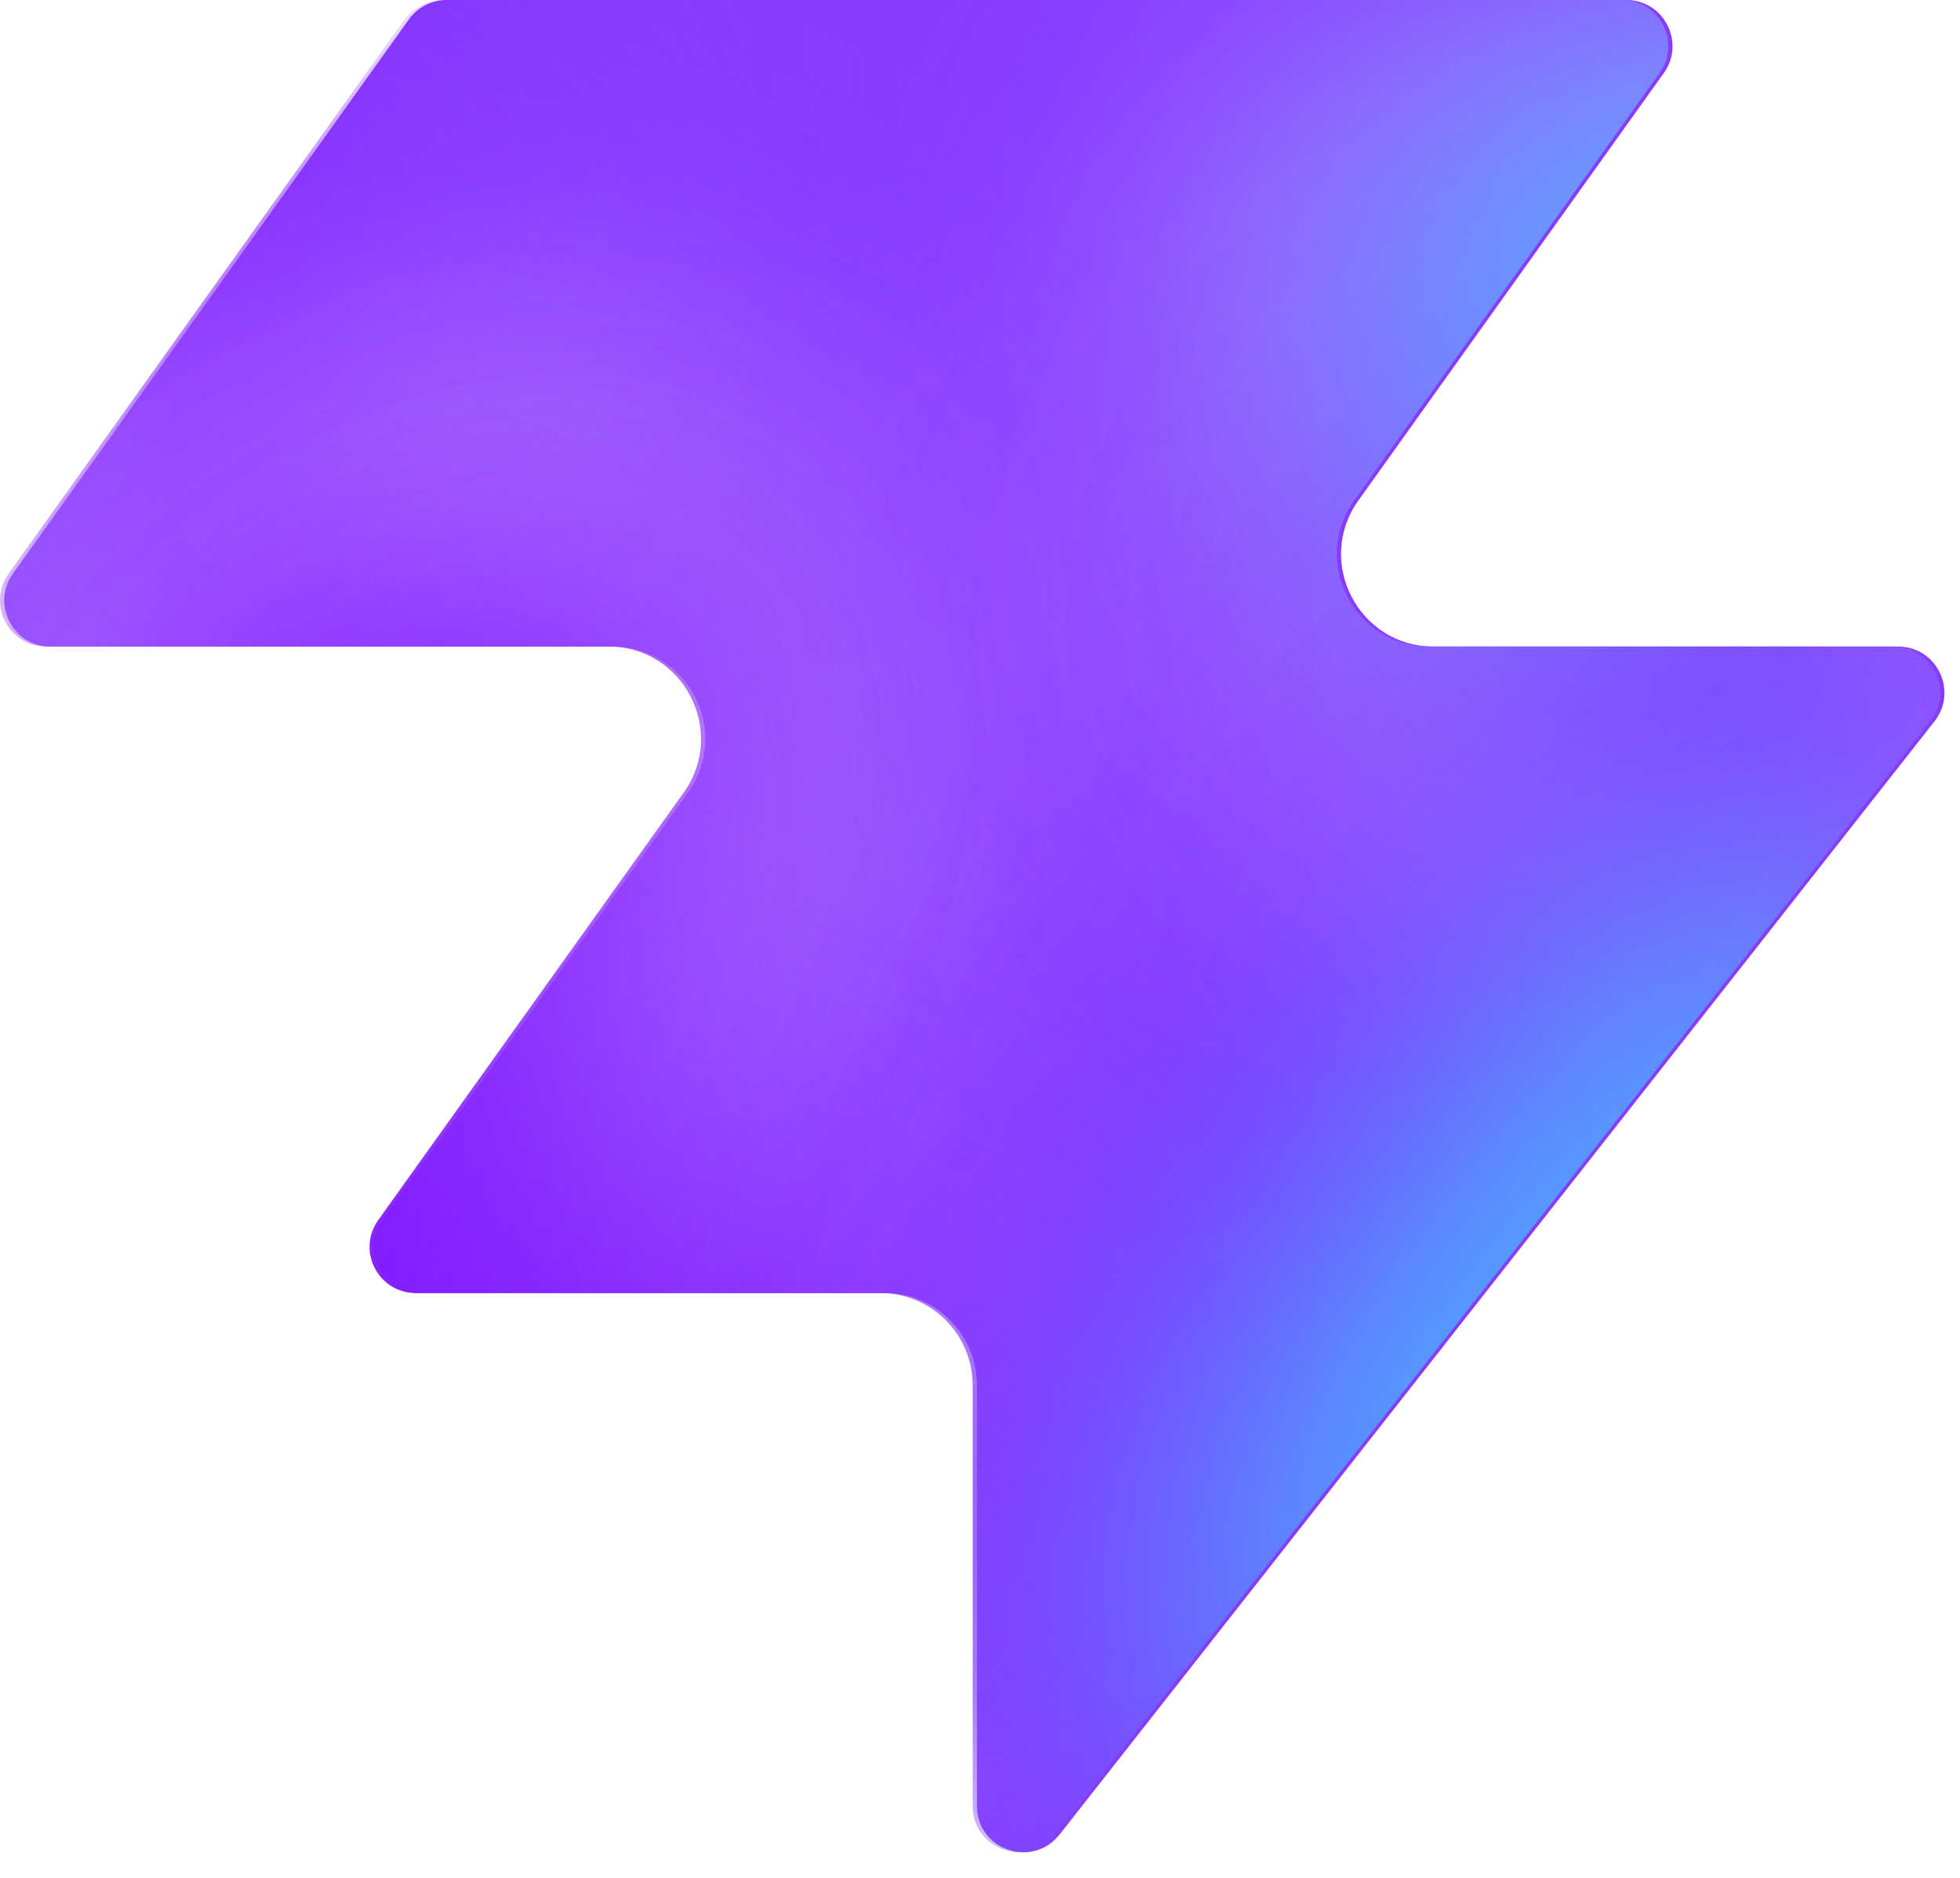
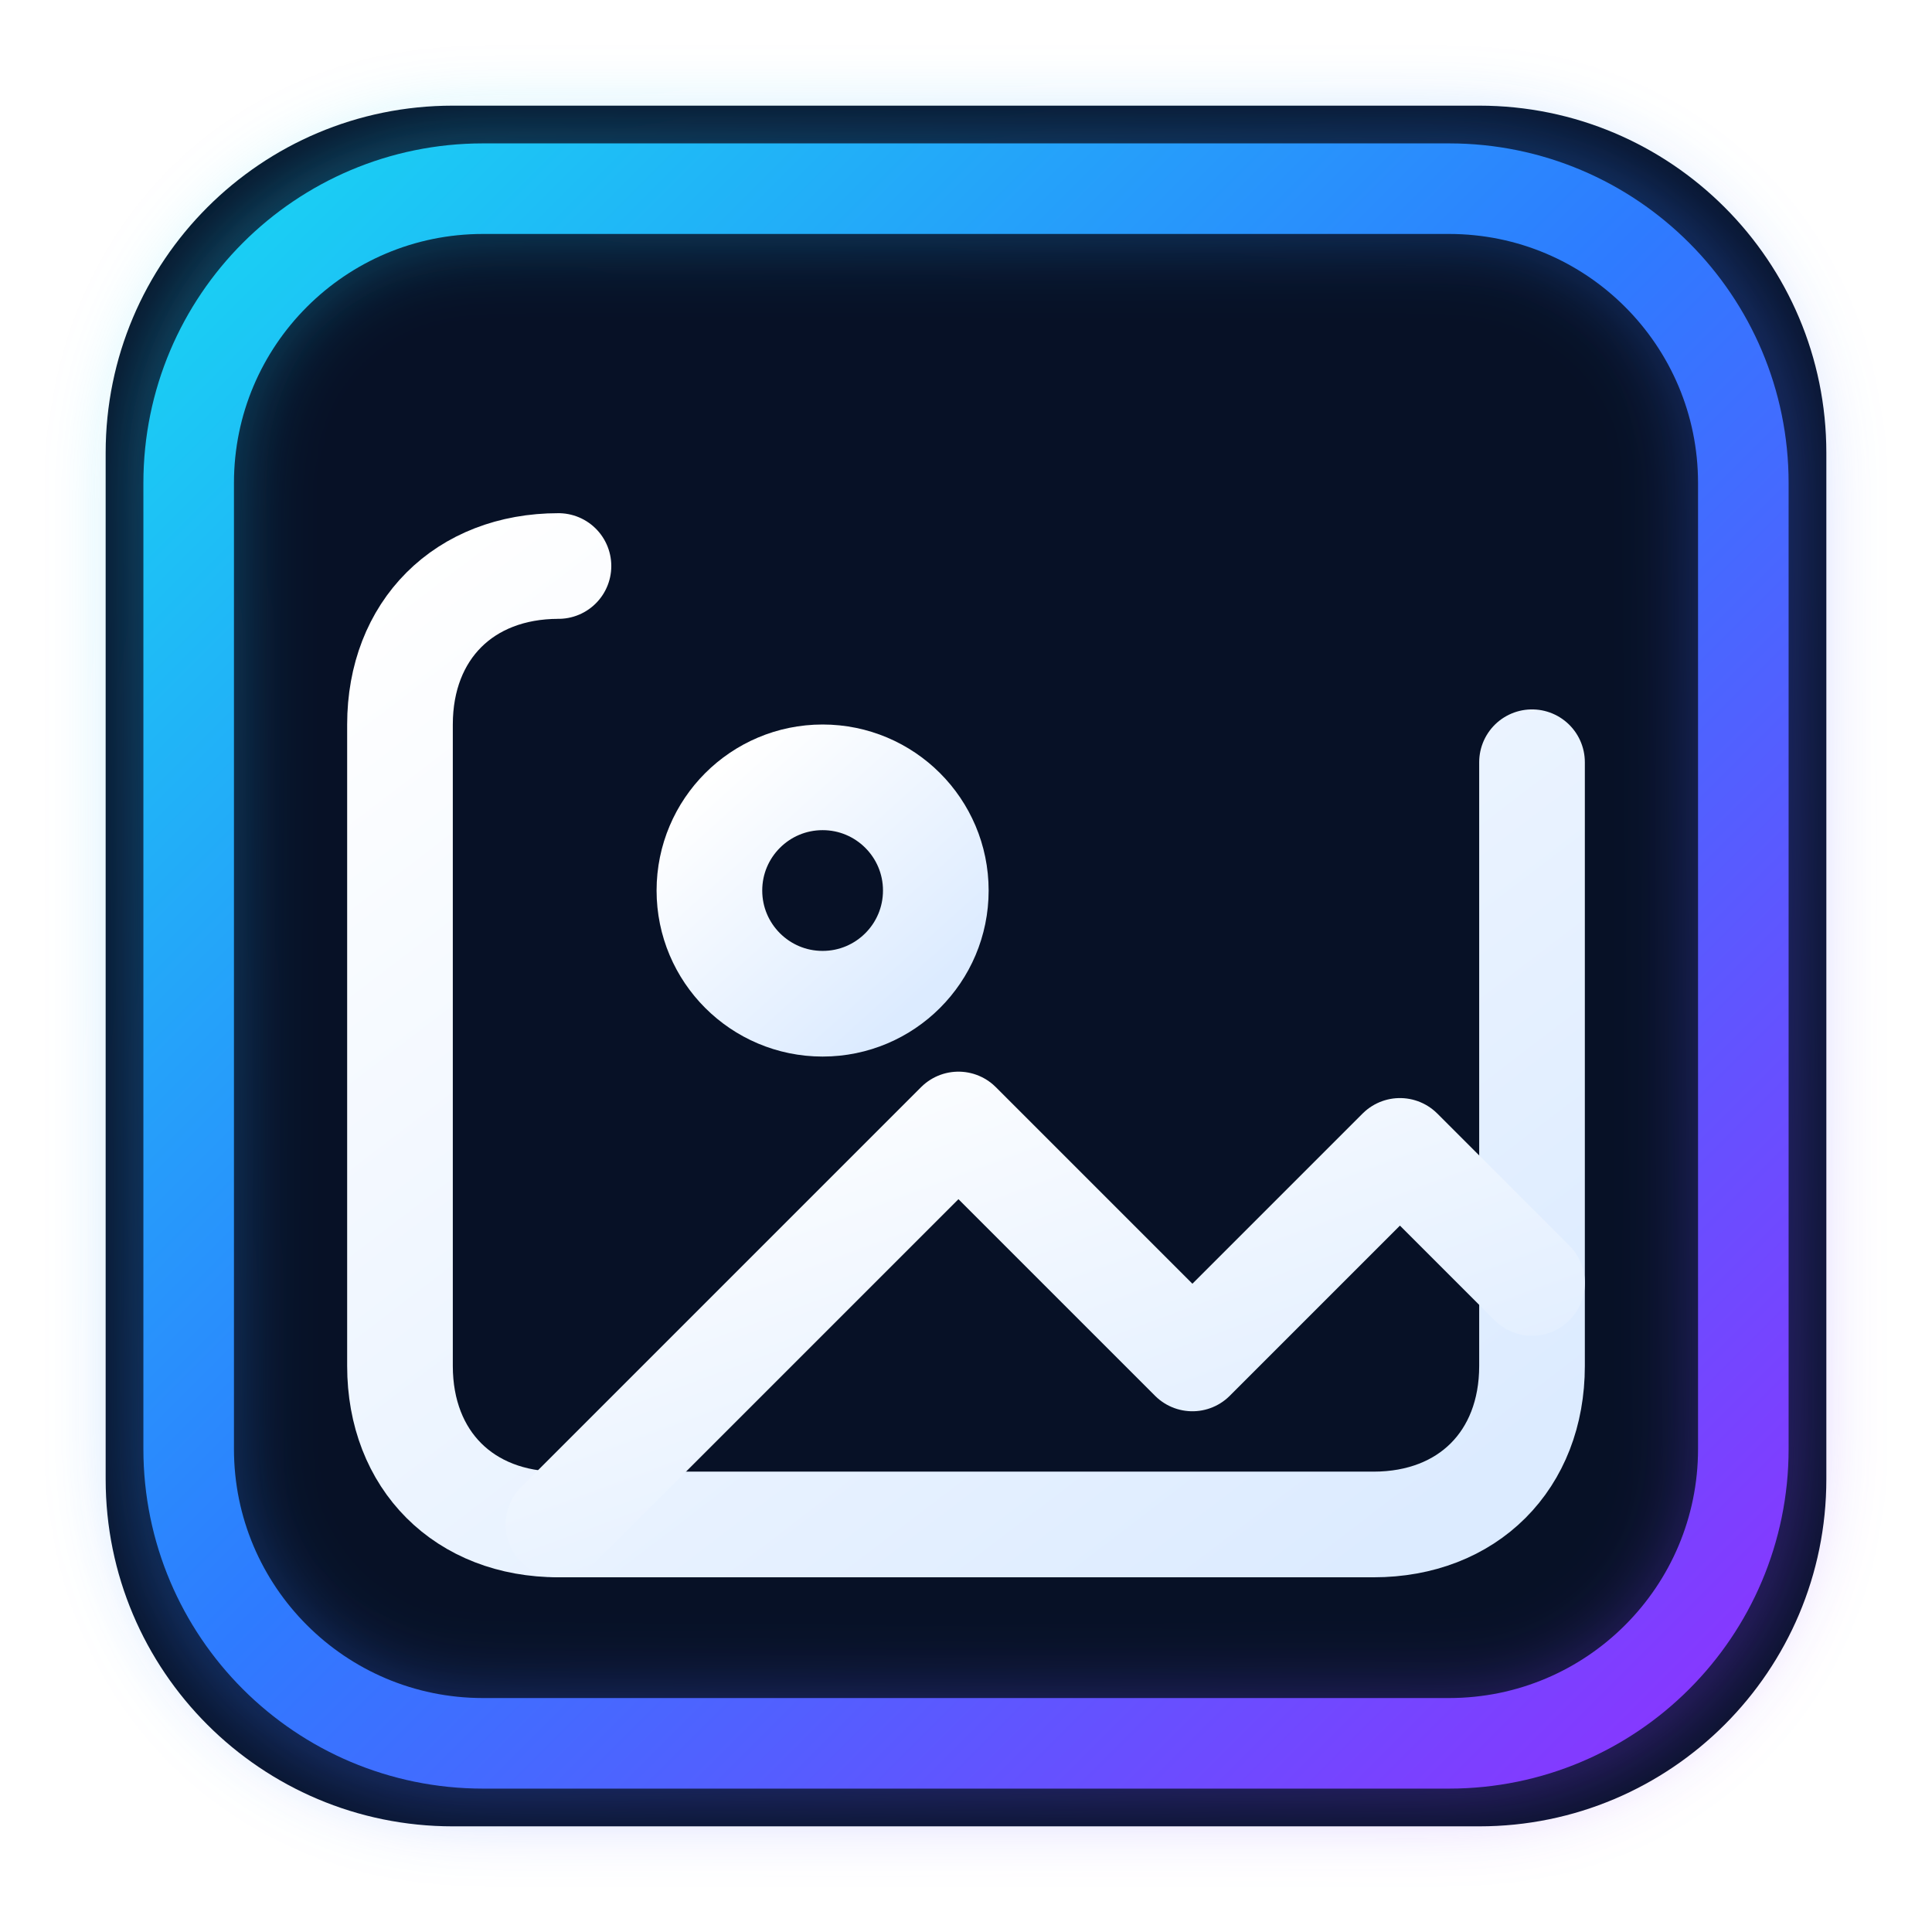
- <svg xmlns="http://www.w3.org/2000/svg" width="48" height="46" fill="none" viewBox="0 0 48 46">
-   <path fill="#863bff" d="M25.946 44.938c-.664.845-2.021.375-2.021-.698V33.937a2.26 2.26 0 0 0-2.262-2.262H10.287c-.92 0-1.456-1.04-.92-1.788l7.48-10.471c1.07-1.497 0-3.578-1.842-3.578H1.237c-.92 0-1.456-1.04-.92-1.788L10.013.474c.214-.297.556-.474.92-.474h28.894c.92 0 1.456 1.04.92 1.788l-7.48 10.471c-1.07 1.498 0 3.579 1.842 3.579h11.377c.943 0 1.473 1.088.89 1.83L25.947 44.94z" style="fill:#863bff;fill:color(display-p3 .525 .23 1);fill-opacity:1" />
-   <mask id="a" width="48" height="46" x="0" y="0" maskUnits="userSpaceOnUse" style="mask-type:alpha">
-     <path fill="#000" d="M25.842 44.938c-.664.844-2.021.375-2.021-.698V33.937a2.26 2.26 0 0 0-2.262-2.262H10.183c-.92 0-1.456-1.04-.92-1.788l7.48-10.471c1.07-1.498 0-3.579-1.842-3.579H1.133c-.92 0-1.456-1.04-.92-1.787L9.91.473c.214-.297.556-.474.92-.474h28.894c.92 0 1.456 1.04.92 1.788l-7.48 10.471c-1.07 1.498 0 3.578 1.842 3.578h11.377c.943 0 1.473 1.088.89 1.832L25.843 44.94z" style="fill:#000;fill-opacity:1" />
-   </mask>
-   <g mask="url(#a)">
-     <g filter="url(#b)">
-       <ellipse cx="5.508" cy="14.704" fill="#ede6ff" rx="5.508" ry="14.704" style="fill:#ede6ff;fill:color(display-p3 .927 .903 1);fill-opacity:1" transform="matrix(.00324 1 1 -.00324 -4.47 31.516)" />
-     </g>
-     <g filter="url(#c)">
-       <ellipse cx="10.399" cy="29.851" fill="#ede6ff" rx="10.399" ry="29.851" style="fill:#ede6ff;fill:color(display-p3 .927 .903 1);fill-opacity:1" transform="matrix(.00324 1 1 -.00324 -39.328 7.883)" />
-     </g>
-     <g filter="url(#d)">
-       <ellipse cx="5.508" cy="30.487" fill="#7e14ff" rx="5.508" ry="30.487" style="fill:#7e14ff;fill:color(display-p3 .492 .077 1);fill-opacity:1" transform="rotate(89.814 -25.913 -14.639)scale(1 -1)" />
-     </g>
-     <g filter="url(#e)">
-       <ellipse cx="5.508" cy="30.599" fill="#7e14ff" rx="5.508" ry="30.599" style="fill:#7e14ff;fill:color(display-p3 .492 .077 1);fill-opacity:1" transform="rotate(89.814 -32.644 -3.334)scale(1 -1)" />
-     </g>
-     <g filter="url(#f)">
-       <ellipse cx="5.508" cy="30.599" fill="#7e14ff" rx="5.508" ry="30.599" style="fill:#7e14ff;fill:color(display-p3 .492 .077 1);fill-opacity:1" transform="matrix(.00324 1 1 -.00324 -34.34 30.47)" />
-     </g>
-     <g filter="url(#g)">
-       <ellipse cx="14.072" cy="22.078" fill="#ede6ff" rx="14.072" ry="22.078" style="fill:#ede6ff;fill:color(display-p3 .927 .903 1);fill-opacity:1" transform="rotate(93.35 24.506 48.493)scale(-1 1)" />
-     </g>
-     <g filter="url(#h)">
-       <ellipse cx="3.47" cy="21.501" fill="#7e14ff" rx="3.47" ry="21.501" style="fill:#7e14ff;fill:color(display-p3 .492 .077 1);fill-opacity:1" transform="rotate(89.009 28.708 47.59)scale(-1 1)" />
-     </g>
-     <g filter="url(#i)">
-       <ellipse cx="3.47" cy="21.501" fill="#7e14ff" rx="3.47" ry="21.501" style="fill:#7e14ff;fill:color(display-p3 .492 .077 1);fill-opacity:1" transform="rotate(89.009 28.708 47.59)scale(-1 1)" />
-     </g>
-     <g filter="url(#j)">
-       <ellipse cx=".387" cy="8.972" fill="#7e14ff" rx="4.407" ry="29.108" style="fill:#7e14ff;fill:color(display-p3 .492 .077 1);fill-opacity:1" transform="rotate(39.51 .387 8.972)" />
-     </g>
-     <g filter="url(#k)">
-       <ellipse cx="47.523" cy="-6.092" fill="#7e14ff" rx="4.407" ry="29.108" style="fill:#7e14ff;fill:color(display-p3 .492 .077 1);fill-opacity:1" transform="rotate(37.892 47.523 -6.092)" />
-     </g>
-     <g filter="url(#l)">
-       <ellipse cx="41.412" cy="6.333" fill="#47bfff" rx="5.971" ry="9.665" style="fill:#47bfff;fill:color(display-p3 .28 .748 1);fill-opacity:1" transform="rotate(37.892 41.412 6.333)" />
-     </g>
-     <g filter="url(#m)">
-       <ellipse cx="-1.879" cy="38.332" fill="#7e14ff" rx="4.407" ry="29.108" style="fill:#7e14ff;fill:color(display-p3 .492 .077 1);fill-opacity:1" transform="rotate(37.892 -1.88 38.332)" />
-     </g>
-     <g filter="url(#n)">
-       <ellipse cx="-1.879" cy="38.332" fill="#7e14ff" rx="4.407" ry="29.108" style="fill:#7e14ff;fill:color(display-p3 .492 .077 1);fill-opacity:1" transform="rotate(37.892 -1.88 38.332)" />
-     </g>
-     <g filter="url(#o)">
-       <ellipse cx="35.651" cy="29.907" fill="#7e14ff" rx="4.407" ry="29.108" style="fill:#7e14ff;fill:color(display-p3 .492 .077 1);fill-opacity:1" transform="rotate(37.892 35.651 29.907)" />
-     </g>
-     <g filter="url(#p)">
-       <ellipse cx="38.418" cy="32.4" fill="#47bfff" rx="5.971" ry="15.297" style="fill:#47bfff;fill:color(display-p3 .28 .748 1);fill-opacity:1" transform="rotate(37.892 38.418 32.4)" />
-     </g>
-   </g>
+ <svg xmlns="http://www.w3.org/2000/svg" viewBox="0 0 512 512">
  <defs>
-     <filter id="b" width="60.045" height="41.654" x="-19.77" y="16.149" color-interpolation-filters="sRGB" filterUnits="userSpaceOnUse">
-       <feFlood flood-opacity="0" result="BackgroundImageFix" />
-       <feBlend in="SourceGraphic" in2="BackgroundImageFix" result="shape" />
-       <feGaussianBlur result="effect1_foregroundBlur_2002_17158" stdDeviation="7.659" />
-     </filter>
-     <filter id="c" width="90.34" height="51.437" x="-54.613" y="-7.533" color-interpolation-filters="sRGB" filterUnits="userSpaceOnUse">
-       <feFlood flood-opacity="0" result="BackgroundImageFix" />
-       <feBlend in="SourceGraphic" in2="BackgroundImageFix" result="shape" />
-       <feGaussianBlur result="effect1_foregroundBlur_2002_17158" stdDeviation="7.659" />
-     </filter>
-     <filter id="d" width="79.355" height="29.4" x="-49.64" y="2.03" color-interpolation-filters="sRGB" filterUnits="userSpaceOnUse">
-       <feFlood flood-opacity="0" result="BackgroundImageFix" />
-       <feBlend in="SourceGraphic" in2="BackgroundImageFix" result="shape" />
-       <feGaussianBlur result="effect1_foregroundBlur_2002_17158" stdDeviation="4.596" />
-     </filter>
-     <filter id="e" width="79.579" height="29.4" x="-45.045" y="20.029" color-interpolation-filters="sRGB" filterUnits="userSpaceOnUse">
-       <feFlood flood-opacity="0" result="BackgroundImageFix" />
-       <feBlend in="SourceGraphic" in2="BackgroundImageFix" result="shape" />
-       <feGaussianBlur result="effect1_foregroundBlur_2002_17158" stdDeviation="4.596" />
-     </filter>
-     <filter id="f" width="79.579" height="29.4" x="-43.513" y="21.178" color-interpolation-filters="sRGB" filterUnits="userSpaceOnUse">
-       <feFlood flood-opacity="0" result="BackgroundImageFix" />
-       <feBlend in="SourceGraphic" in2="BackgroundImageFix" result="shape" />
-       <feGaussianBlur result="effect1_foregroundBlur_2002_17158" stdDeviation="4.596" />
-     </filter>
-     <filter id="g" width="74.749" height="58.852" x="15.756" y="-17.901" color-interpolation-filters="sRGB" filterUnits="userSpaceOnUse">
-       <feFlood flood-opacity="0" result="BackgroundImageFix" />
-       <feBlend in="SourceGraphic" in2="BackgroundImageFix" result="shape" />
-       <feGaussianBlur result="effect1_foregroundBlur_2002_17158" stdDeviation="7.659" />
-     </filter>
-     <filter id="h" width="61.377" height="25.362" x="23.548" y="2.284" color-interpolation-filters="sRGB" filterUnits="userSpaceOnUse">
-       <feFlood flood-opacity="0" result="BackgroundImageFix" />
-       <feBlend in="SourceGraphic" in2="BackgroundImageFix" result="shape" />
-       <feGaussianBlur result="effect1_foregroundBlur_2002_17158" stdDeviation="4.596" />
-     </filter>
-     <filter id="i" width="61.377" height="25.362" x="23.548" y="2.284" color-interpolation-filters="sRGB" filterUnits="userSpaceOnUse">
-       <feFlood flood-opacity="0" result="BackgroundImageFix" />
-       <feBlend in="SourceGraphic" in2="BackgroundImageFix" result="shape" />
-       <feGaussianBlur result="effect1_foregroundBlur_2002_17158" stdDeviation="4.596" />
-     </filter>
-     <filter id="j" width="56.045" height="63.649" x="-27.636" y="-22.853" color-interpolation-filters="sRGB" filterUnits="userSpaceOnUse">
-       <feFlood flood-opacity="0" result="BackgroundImageFix" />
-       <feBlend in="SourceGraphic" in2="BackgroundImageFix" result="shape" />
-       <feGaussianBlur result="effect1_foregroundBlur_2002_17158" stdDeviation="4.596" />
-     </filter>
-     <filter id="k" width="54.814" height="64.646" x="20.116" y="-38.415" color-interpolation-filters="sRGB" filterUnits="userSpaceOnUse">
-       <feFlood flood-opacity="0" result="BackgroundImageFix" />
-       <feBlend in="SourceGraphic" in2="BackgroundImageFix" result="shape" />
-       <feGaussianBlur result="effect1_foregroundBlur_2002_17158" stdDeviation="4.596" />
-     </filter>
-     <filter id="l" width="33.541" height="35.313" x="24.641" y="-11.323" color-interpolation-filters="sRGB" filterUnits="userSpaceOnUse">
-       <feFlood flood-opacity="0" result="BackgroundImageFix" />
-       <feBlend in="SourceGraphic" in2="BackgroundImageFix" result="shape" />
-       <feGaussianBlur result="effect1_foregroundBlur_2002_17158" stdDeviation="4.596" />
-     </filter>
-     <filter id="m" width="54.814" height="64.646" x="-29.286" y="6.009" color-interpolation-filters="sRGB" filterUnits="userSpaceOnUse">
-       <feFlood flood-opacity="0" result="BackgroundImageFix" />
-       <feBlend in="SourceGraphic" in2="BackgroundImageFix" result="shape" />
-       <feGaussianBlur result="effect1_foregroundBlur_2002_17158" stdDeviation="4.596" />
-     </filter>
-     <filter id="n" width="54.814" height="64.646" x="-29.286" y="6.009" color-interpolation-filters="sRGB" filterUnits="userSpaceOnUse">
-       <feFlood flood-opacity="0" result="BackgroundImageFix" />
-       <feBlend in="SourceGraphic" in2="BackgroundImageFix" result="shape" />
-       <feGaussianBlur result="effect1_foregroundBlur_2002_17158" stdDeviation="4.596" />
-     </filter>
-     <filter id="o" width="54.814" height="64.646" x="8.244" y="-2.416" color-interpolation-filters="sRGB" filterUnits="userSpaceOnUse">
-       <feFlood flood-opacity="0" result="BackgroundImageFix" />
-       <feBlend in="SourceGraphic" in2="BackgroundImageFix" result="shape" />
-       <feGaussianBlur result="effect1_foregroundBlur_2002_17158" stdDeviation="4.596" />
-     </filter>
-     <filter id="p" width="39.409" height="43.623" x="18.713" y="10.588" color-interpolation-filters="sRGB" filterUnits="userSpaceOnUse">
-       <feFlood flood-opacity="0" result="BackgroundImageFix" />
-       <feBlend in="SourceGraphic" in2="BackgroundImageFix" result="shape" />
-       <feGaussianBlur result="effect1_foregroundBlur_2002_17158" stdDeviation="4.596" />
+     <linearGradient id="border" x1="0" y1="0" x2="1" y2="1">
+       <stop offset="0%" stop-color="#19D3F3" />
+       <stop offset="48%" stop-color="#2E7BFF" />
+       <stop offset="100%" stop-color="#8A35FF" />
+     </linearGradient>
+     <linearGradient id="icon" x1="0" y1="0" x2="0.9" y2="1">
+       <stop offset="0%" stop-color="#FFFFFF" />
+       <stop offset="100%" stop-color="#DCEBFF" />
+     </linearGradient>
+     <filter id="shadow" x="-30%" y="-30%" width="160%" height="160%">
+       <feGaussianBlur stdDeviation="10" />
    </filter>
  </defs>
+   <rect x="28" y="28" width="456" height="456" rx="92" fill="#071126" />
+   <rect x="48" y="48" width="416" height="416" rx="78" fill="none" stroke="url(#border)" stroke-width="28" opacity=".35" filter="url(#shadow)" />
+   <rect x="50" y="50" width="412" height="412" rx="78" fill="none" stroke="url(#border)" stroke-width="24" />
+   <g fill="none" stroke="url(#icon)" stroke-width="28" stroke-linecap="round" stroke-linejoin="round">
+     <path d="M148 150h112" />
+     <path d="M148 150c-25 0-42 17-42 42v170c0 25 17 42 42 42h216c25 0 42-17 42-42V202" />
+     <path d="M406 150h-82" />
+     <circle cx="218" cy="236" r="30" />
+     <path d="M148 404l106-106 62 62 55-55 35 35" />
+   </g>
</svg>
